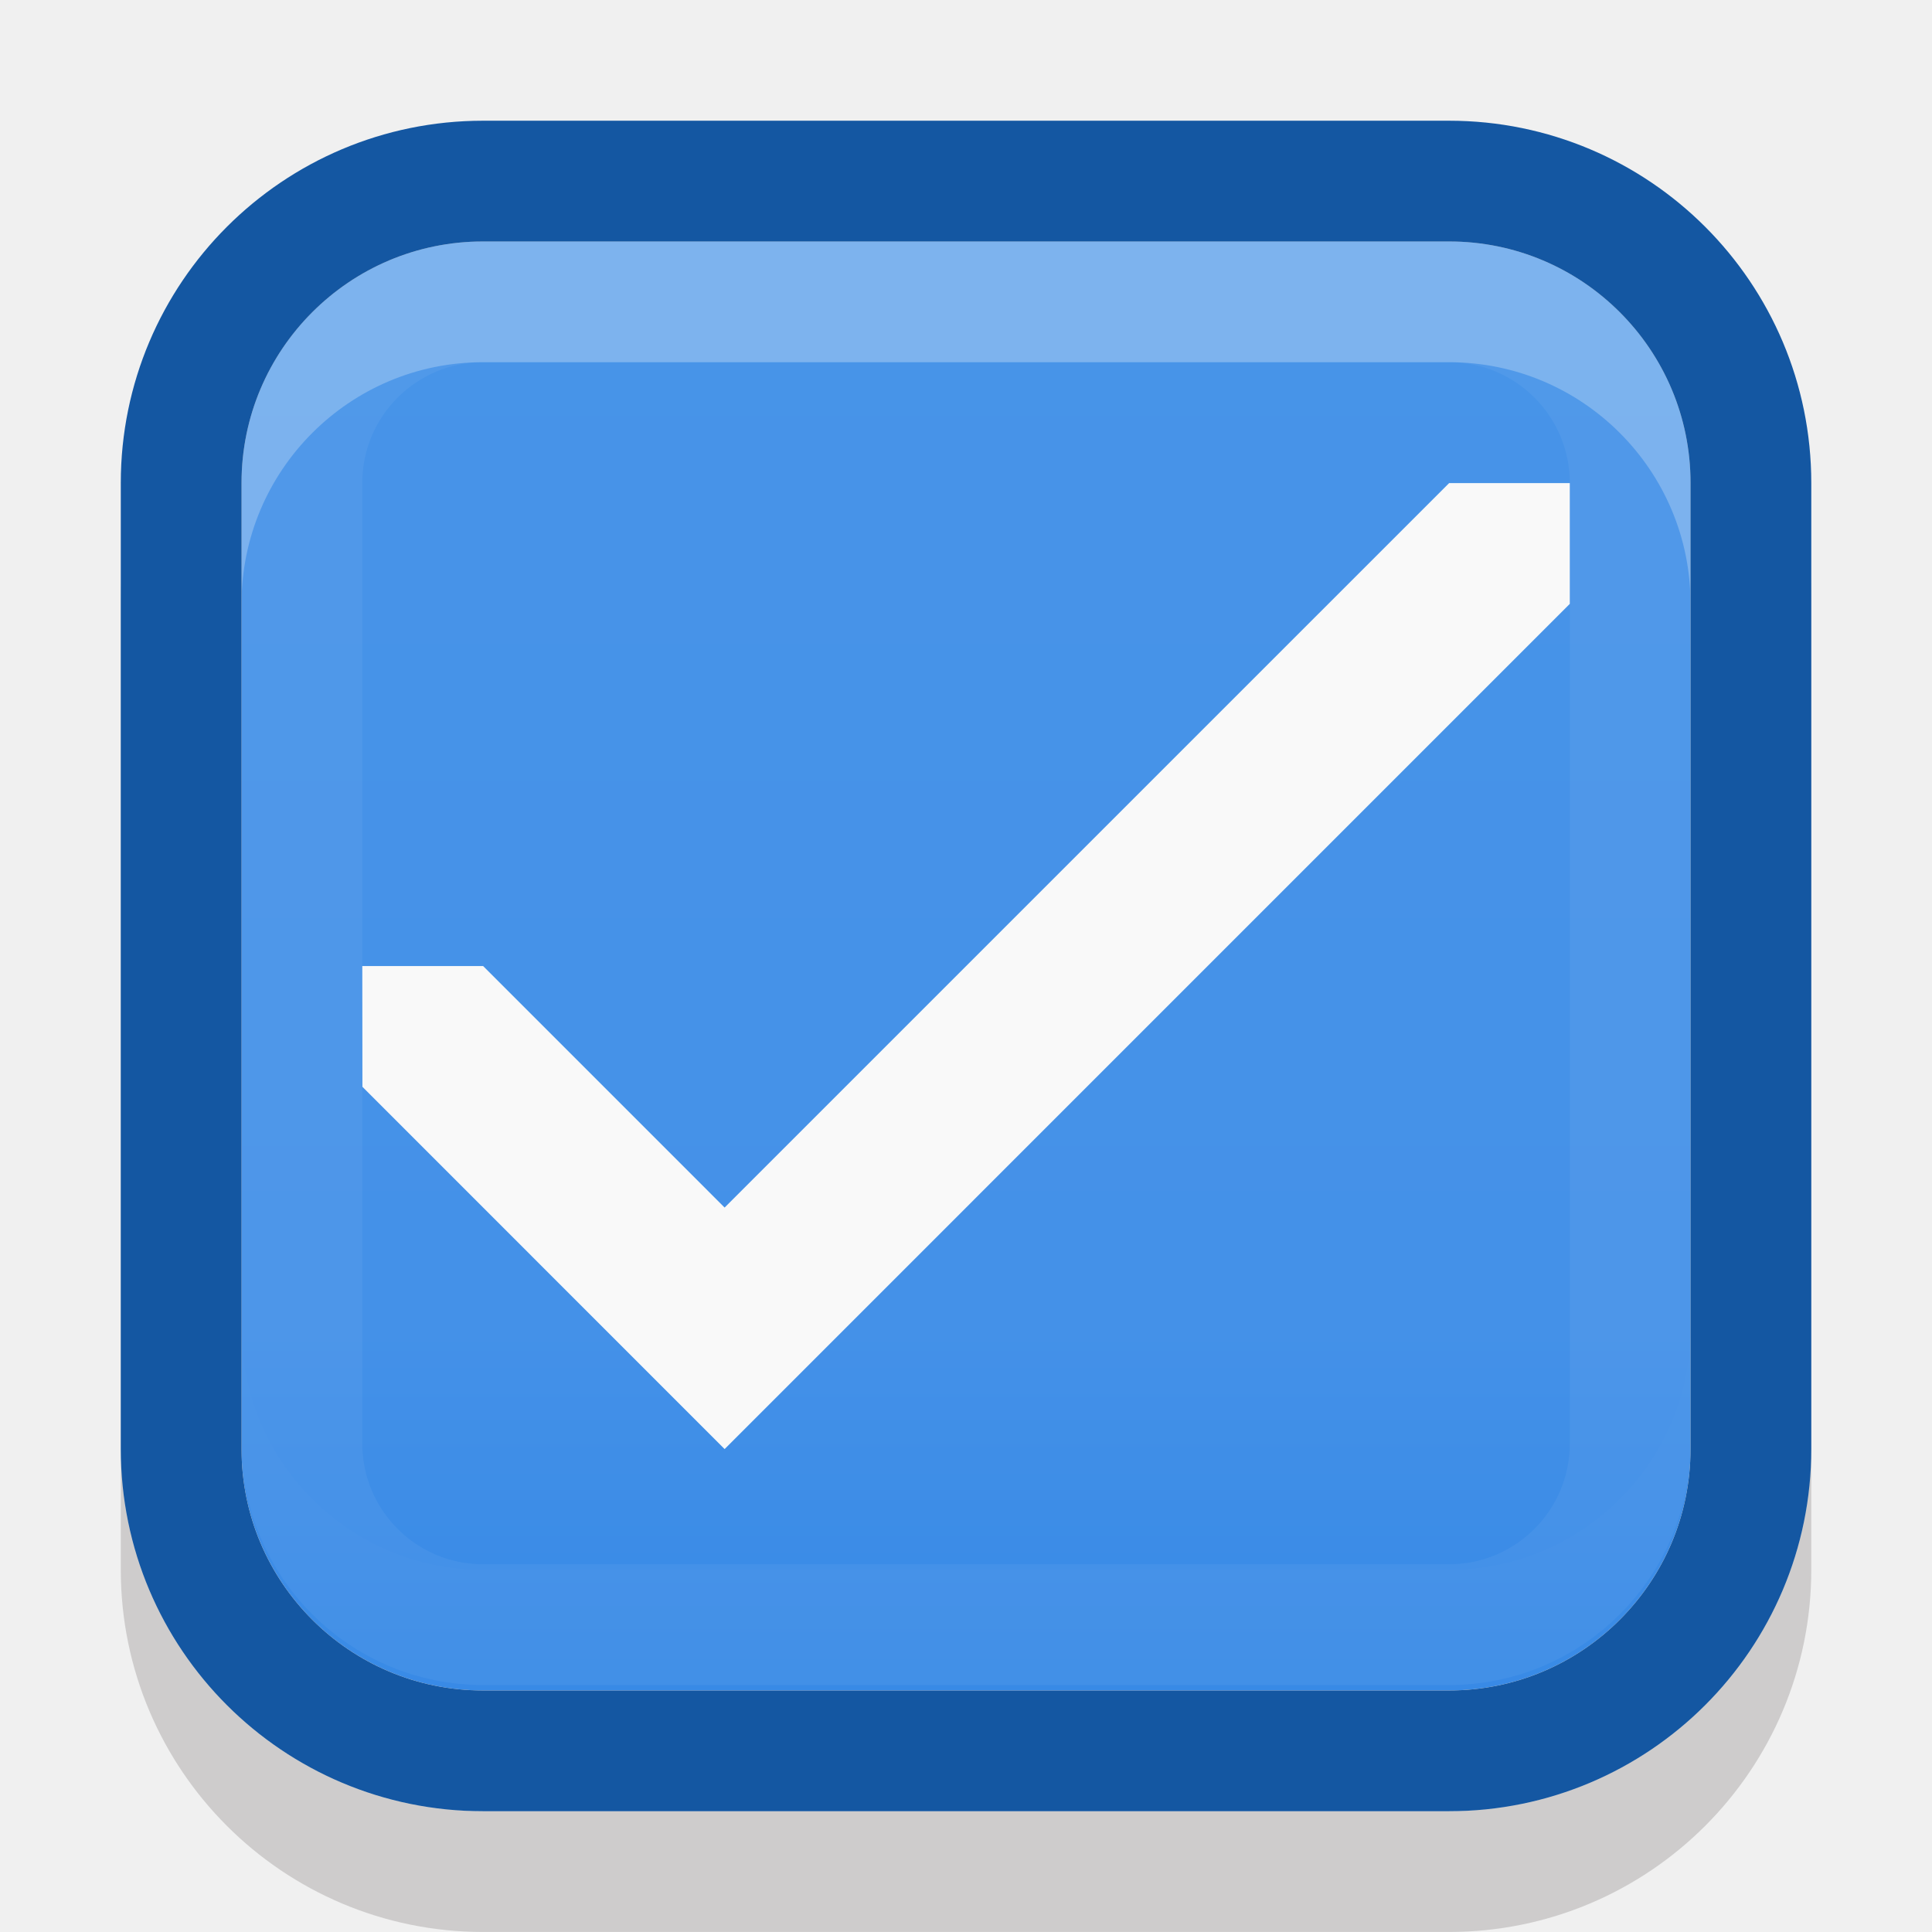
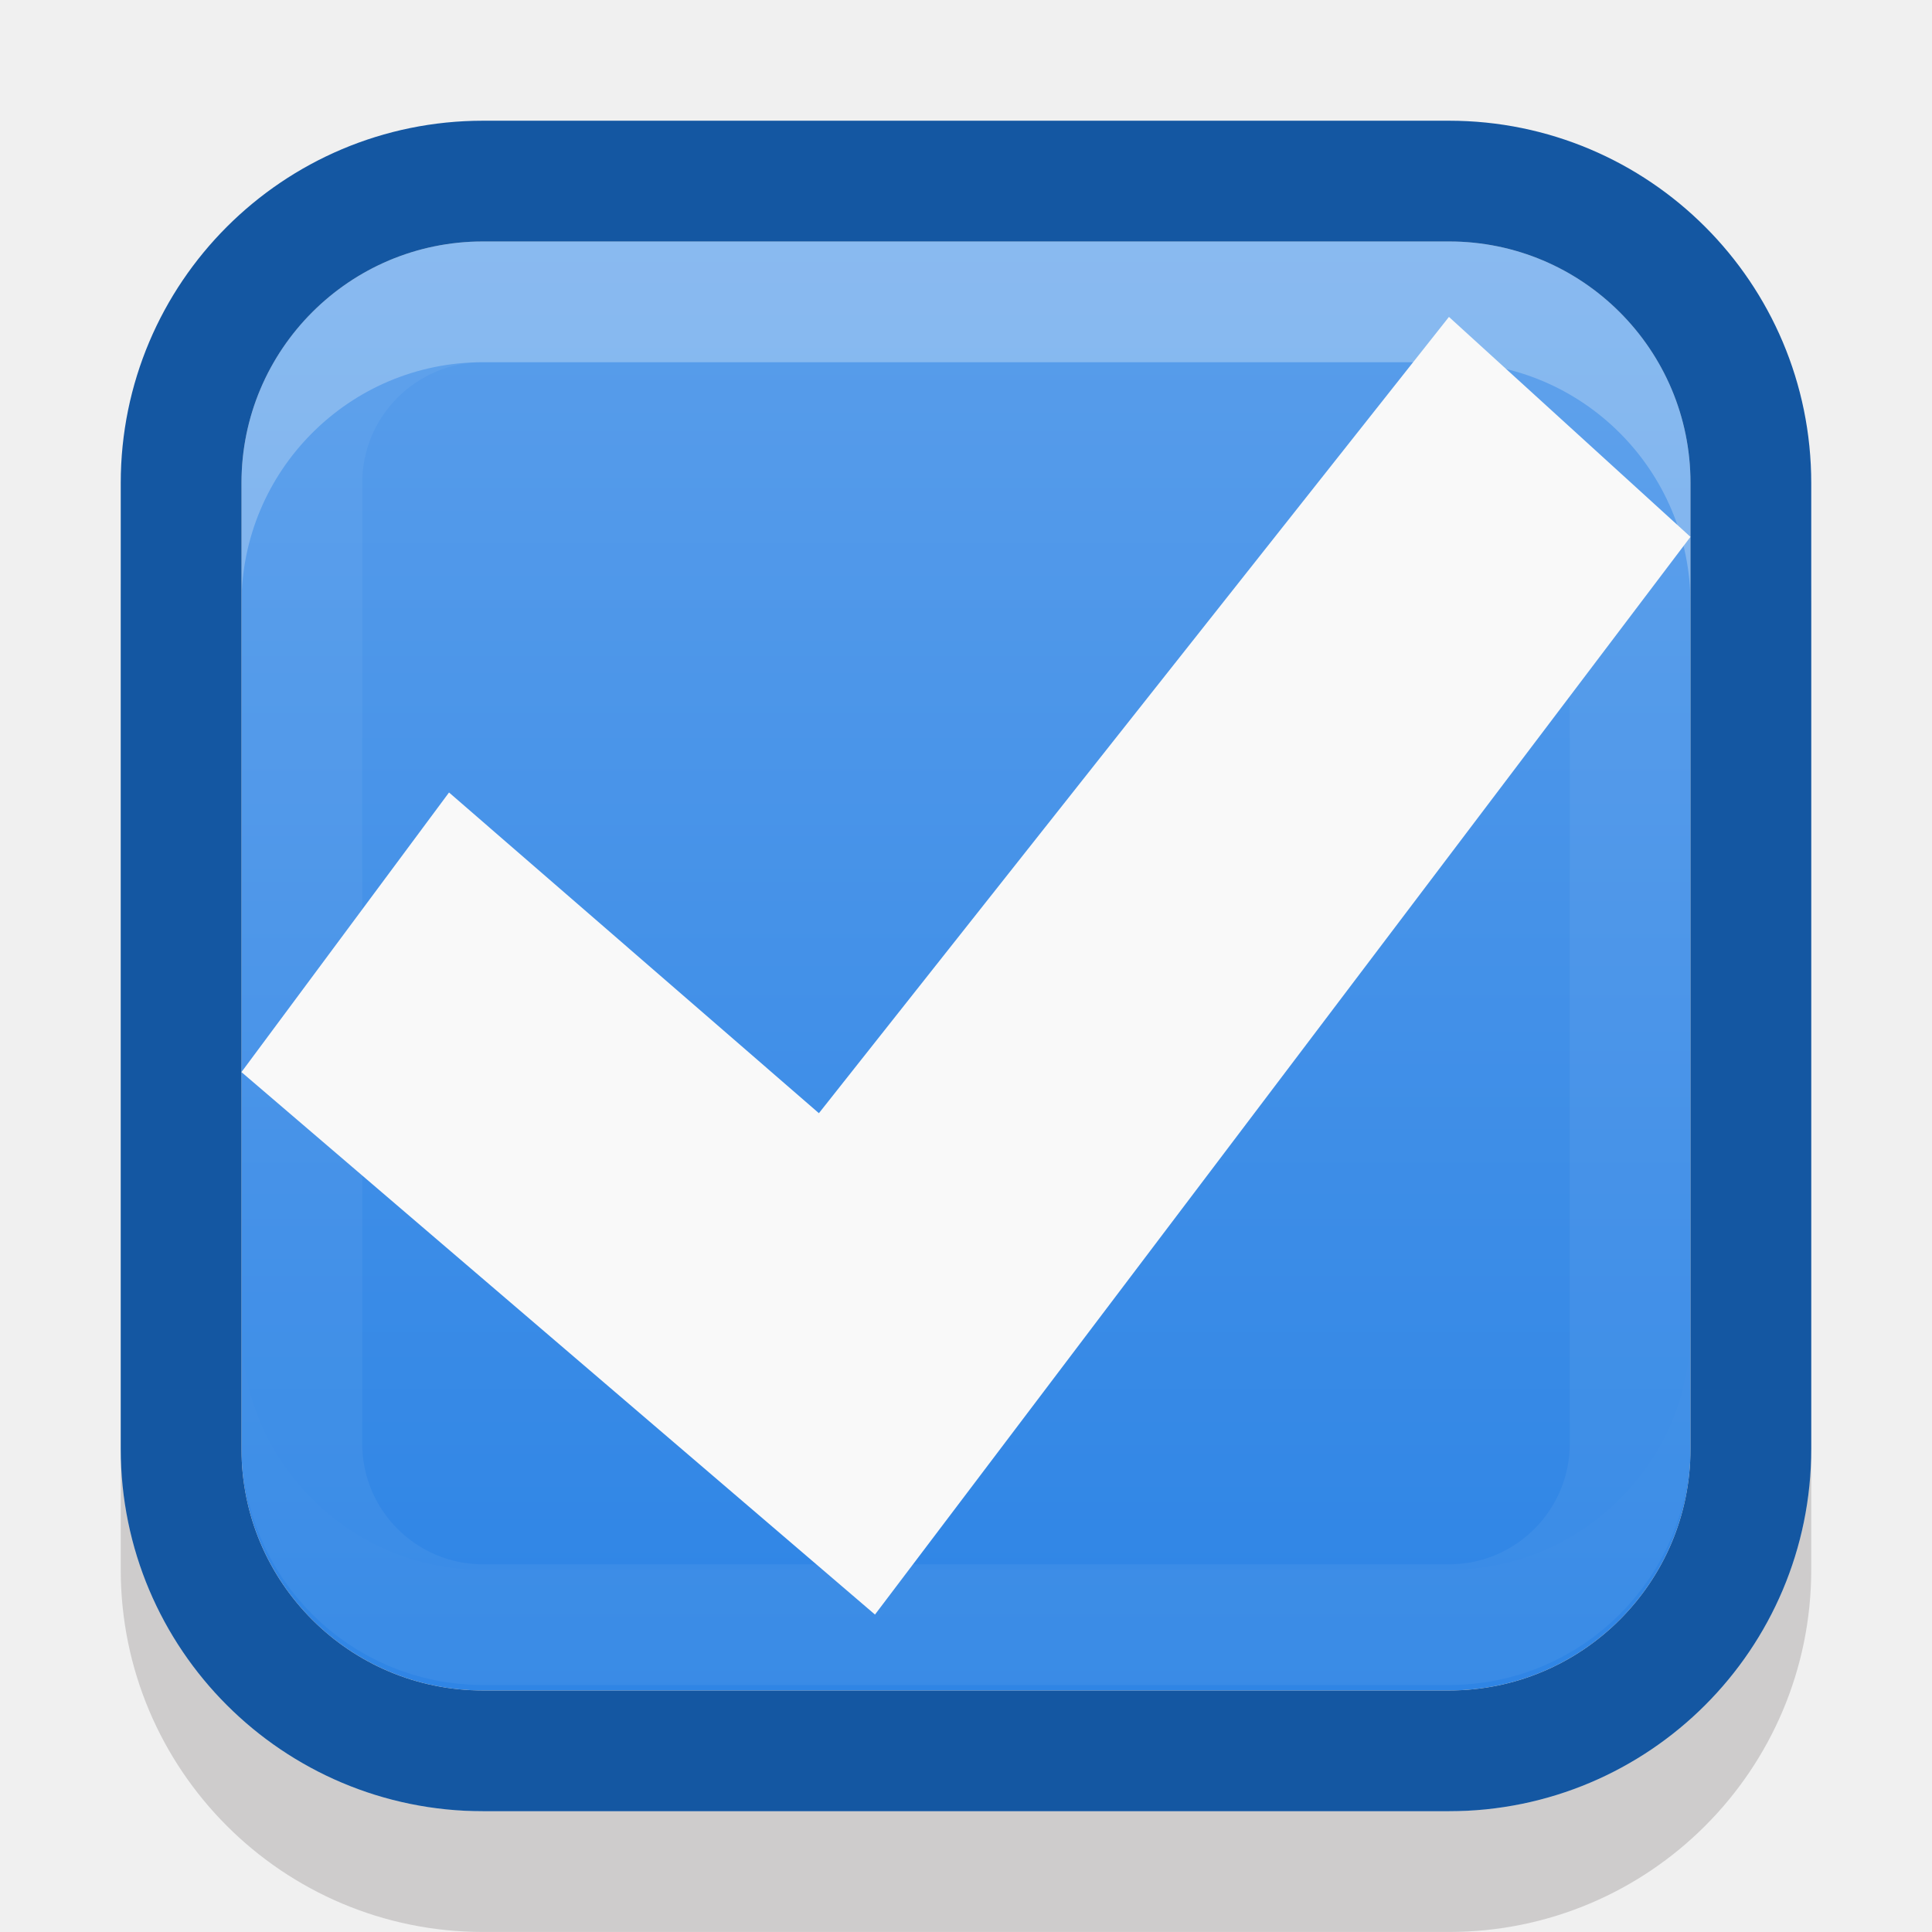
<svg xmlns="http://www.w3.org/2000/svg" xmlns:xlink="http://www.w3.org/1999/xlink" width="16" height="16" id="svg2" version="1.1">
  <defs id="defs4">
    <linearGradient id="linearGradient7704">
      <stop style="stop-color:#4080fb;stop-opacity:0.745;" offset="0" id="stop7706" />
      <stop style="stop-color:#4080fb;stop-opacity:0.492;" offset="1" id="stop7708" />
    </linearGradient>
    <linearGradient id="linearGradient7694">
      <stop style="stop-color:#0f0f0f;stop-opacity:1;" offset="0" id="stop7696" />
      <stop id="stop7698" offset="0.078" style="stop-color:#171717;stop-opacity:1;" />
      <stop style="stop-color:#171717;stop-opacity:1;" offset="0.974" id="stop7700" />
      <stop style="stop-color:#1b1b1b;stop-opacity:1;" offset="1" id="stop7702" />
    </linearGradient>
    <linearGradient id="linearGradient3969-0-4-9">
      <stop style="stop-color:#353537;stop-opacity:1;" offset="0" id="stop3971-2-2-7" />
      <stop style="stop-color:#4d4f52;stop-opacity:1;" offset="1" id="stop3973-0-5-3" />
    </linearGradient>
-     <linearGradient xlink:href="#linearGradient1750" id="linearGradient1752" gradientUnits="userSpaceOnUse" gradientTransform="matrix(0.8664009,0,0,0.8669334,3.337945,5.106767)" x1="25" y1="31.362" x2="25" y2="45.362" />
-     <linearGradient id="linearGradient1750">
-       <stop style="stop-color:#4894e8;stop-opacity:1" offset="0" id="stop1744" />
-       <stop id="stop1746" offset="0.747" style="stop-color:#4491e8;stop-opacity:1" />
-       <stop style="stop-color:#3689e6;stop-opacity:1" offset="1" id="stop1748" />
+     <linearGradient xlink:href="#linearGradient1476" id="linearGradient1752-3" gradientUnits="userSpaceOnUse" gradientTransform="matrix(0.8664009,0,0,0.8669334,3.337945,5.106767)" x1="25" y1="31.362" x2="25" y2="45.362" />
+     <linearGradient id="linearGradient1476">
+       <stop id="stop1470" offset="0" style="stop-color:#5a9eeb;stop-opacity:1" />
+       <stop id="stop1474" offset="1" style="stop-color:#2d84e5;stop-opacity:1" />
    </linearGradient>
  </defs>
  <g id="layer1" transform="translate(0,-1036.362)">
    <g id="checkbox-checked-dark" transform="translate(16.83713,14.01041)">
-       <g style="display:inline" transform="matrix(0.998506,0,0,0.998102,-53.68713,992.0767)" id="checkbox-checked-hover">
-         <rect style="color:#000000;display:inline;overflow:visible;visibility:visible;fill:none;stroke:none;stroke-width:2;marker:none;enable-background:accumulate" id="rect14466" width="16.024" height="16.03" x="36.906" y="30.333" />
-         <g transform="matrix(1.001496,0,0,1.001902,19.88,-0.08752359)" style="display:inline" id="g5400-0-2">
-           <rect ry="2.5" style="color:#000000;clip-rule:nonzero;display:inline;overflow:visible;visibility:visible;opacity:0.15;isolation:auto;mix-blend-mode:normal;color-interpolation:sRGB;color-interpolation-filters:linearRGB;solid-color:#000000;solid-opacity:1;fill:none;fill-opacity:1;fill-rule:nonzero;stroke:#0b0000;stroke-width:1;stroke-linecap:butt;stroke-linejoin:round;stroke-miterlimit:4;stroke-dasharray:none;stroke-dashoffset:0;stroke-opacity:1;marker:none;color-rendering:auto;image-rendering:auto;shape-rendering:auto;text-rendering:auto;enable-background:accumulate" id="rect1790" width="13" height="13" x="18.5" y="32.862" rx="2.5" />
-           <rect ry="2" style="color:#000000;clip-rule:nonzero;display:inline;overflow:visible;visibility:visible;opacity:1;isolation:auto;mix-blend-mode:normal;color-interpolation:sRGB;color-interpolation-filters:linearRGB;solid-color:#000000;solid-opacity:1;fill:url(#linearGradient1752);fill-opacity:1;fill-rule:nonzero;stroke:none;stroke-width:1;stroke-linecap:butt;stroke-linejoin:round;stroke-miterlimit:4;stroke-dasharray:none;stroke-dashoffset:0;stroke-opacity:1;marker:none;color-rendering:auto;image-rendering:auto;shape-rendering:auto;text-rendering:auto;enable-background:accumulate" id="rect5147-9-1-5-7-6-4-9" width="12" height="12" x="19" y="32.362" rx="2" />
-           <rect rx="2.5" y="31.862" x="18.5" height="12" width="13" id="rect1620" style="color:#000000;clip-rule:nonzero;display:inline;overflow:visible;visibility:visible;opacity:0.01;isolation:auto;mix-blend-mode:normal;color-interpolation:sRGB;color-interpolation-filters:linearRGB;solid-color:#000000;solid-opacity:1;fill:none;fill-opacity:1;fill-rule:nonzero;stroke:#ffffff;stroke-width:1;stroke-linecap:butt;stroke-linejoin:round;stroke-miterlimit:4;stroke-dasharray:none;stroke-dashoffset:0;stroke-opacity:1;marker:none;color-rendering:auto;image-rendering:auto;shape-rendering:auto;text-rendering:auto;enable-background:accumulate" ry="2.5" />
-           <rect rx="1.5" y="32.862" x="19.5" height="10.955" width="11" id="rect1622" style="color:#000000;clip-rule:nonzero;display:inline;overflow:visible;visibility:visible;opacity:0.05;isolation:auto;mix-blend-mode:normal;color-interpolation:sRGB;color-interpolation-filters:linearRGB;solid-color:#000000;solid-opacity:1;fill:none;fill-opacity:1;fill-rule:nonzero;stroke:#fffffc;stroke-width:1;stroke-linecap:butt;stroke-linejoin:round;stroke-miterlimit:4;stroke-dasharray:none;stroke-dashoffset:0;stroke-opacity:1;marker:none;color-rendering:auto;image-rendering:auto;shape-rendering:auto;text-rendering:auto;enable-background:accumulate" ry="1.5" />
-           <rect ry="2.5" style="color:#000000;clip-rule:nonzero;display:inline;overflow:visible;visibility:visible;opacity:0.25;isolation:auto;mix-blend-mode:normal;color-interpolation:sRGB;color-interpolation-filters:linearRGB;solid-color:#000000;solid-opacity:1;fill:none;fill-opacity:1;fill-rule:nonzero;stroke:#fffffc;stroke-width:1;stroke-linecap:butt;stroke-linejoin:round;stroke-miterlimit:4;stroke-dasharray:none;stroke-dashoffset:0;stroke-opacity:1;marker:none;color-rendering:auto;image-rendering:auto;shape-rendering:auto;text-rendering:auto;enable-background:accumulate" id="rect1618" width="13" height="12" x="18.5" y="32.862" rx="2.5" />
-           <rect rx="2.5" y="31.862" x="18.5" height="13" width="13" id="rect1616" style="color:#000000;clip-rule:nonzero;display:inline;overflow:visible;visibility:visible;opacity:1;isolation:auto;mix-blend-mode:normal;color-interpolation:sRGB;color-interpolation-filters:linearRGB;solid-color:#000000;solid-opacity:1;fill:none;fill-opacity:1;fill-rule:nonzero;stroke:#1457a2;stroke-width:1;stroke-linecap:butt;stroke-linejoin:round;stroke-miterlimit:4;stroke-dasharray:none;stroke-dashoffset:0;stroke-opacity:1;marker:none;color-rendering:auto;image-rendering:auto;shape-rendering:auto;text-rendering:auto;enable-background:accumulate" ry="2.5" />
+       <g style="display:inline" transform="matrix(0.998506,0,0,0.998102,-53.68749,992.0767)" id="checkbox-checked-hover-6">
+         <rect style="color:#000000;display:inline;overflow:visible;visibility:visible;fill:none;stroke:none;stroke-width:2;marker:none;enable-background:accumulate" id="rect14466-7" width="16.024" height="16.03" x="36.906" y="30.333" />
+         <g transform="matrix(1.001496,0,0,1.001902,19.88,-0.08752359)" style="display:inline" id="g5400-0-2-5">
+           <rect ry="2.5" style="color:#000000;clip-rule:nonzero;display:inline;overflow:visible;visibility:visible;opacity:0.15;isolation:auto;mix-blend-mode:normal;color-interpolation:sRGB;color-interpolation-filters:linearRGB;solid-color:#000000;solid-opacity:1;fill:none;fill-opacity:1;fill-rule:nonzero;stroke:#0b0000;stroke-width:1;stroke-linecap:butt;stroke-linejoin:round;stroke-miterlimit:4;stroke-dasharray:none;stroke-dashoffset:0;stroke-opacity:1;marker:none;color-rendering:auto;image-rendering:auto;shape-rendering:auto;text-rendering:auto;enable-background:accumulate" id="rect1790-3" width="13" height="13" x="18.5" y="32.862" rx="2.5" />
+           <rect ry="2" style="color:#000000;clip-rule:nonzero;display:inline;overflow:visible;visibility:visible;opacity:1;isolation:auto;mix-blend-mode:normal;color-interpolation:sRGB;color-interpolation-filters:linearRGB;solid-color:#000000;solid-opacity:1;fill:url(#linearGradient1752-3);fill-opacity:1;fill-rule:nonzero;stroke:none;stroke-width:1;stroke-linecap:butt;stroke-linejoin:round;stroke-miterlimit:4;stroke-dasharray:none;stroke-dashoffset:0;stroke-opacity:1;marker:none;color-rendering:auto;image-rendering:auto;shape-rendering:auto;text-rendering:auto;enable-background:accumulate" id="rect5147-9-1-5-7-6-4-9-5" width="12" height="12" x="19" y="32.362" rx="2" />
+           <rect rx="2.5" y="31.862" x="18.5" height="12" width="13" id="rect1620-6" style="color:#000000;clip-rule:nonzero;display:inline;overflow:visible;visibility:visible;opacity:0.01;isolation:auto;mix-blend-mode:normal;color-interpolation:sRGB;color-interpolation-filters:linearRGB;solid-color:#000000;solid-opacity:1;fill:none;fill-opacity:1;fill-rule:nonzero;stroke:#ffffff;stroke-width:1;stroke-linecap:butt;stroke-linejoin:round;stroke-miterlimit:4;stroke-dasharray:none;stroke-dashoffset:0;stroke-opacity:1;marker:none;color-rendering:auto;image-rendering:auto;shape-rendering:auto;text-rendering:auto;enable-background:accumulate" ry="2.5" />
+           <rect rx="1.5" y="32.862" x="19.5" height="10.955" width="11" id="rect1622-2" style="color:#000000;clip-rule:nonzero;display:inline;overflow:visible;visibility:visible;opacity:0.05;isolation:auto;mix-blend-mode:normal;color-interpolation:sRGB;color-interpolation-filters:linearRGB;solid-color:#000000;solid-opacity:1;fill:none;fill-opacity:1;fill-rule:nonzero;stroke:#fffffc;stroke-width:1;stroke-linecap:butt;stroke-linejoin:round;stroke-miterlimit:4;stroke-dasharray:none;stroke-dashoffset:0;stroke-opacity:1;marker:none;color-rendering:auto;image-rendering:auto;shape-rendering:auto;text-rendering:auto;enable-background:accumulate" ry="1.5" />
+           <rect ry="2.5" style="color:#000000;clip-rule:nonzero;display:inline;overflow:visible;visibility:visible;opacity:0.25;isolation:auto;mix-blend-mode:normal;color-interpolation:sRGB;color-interpolation-filters:linearRGB;solid-color:#000000;solid-opacity:1;fill:none;fill-opacity:1;fill-rule:nonzero;stroke:#fffffc;stroke-width:1;stroke-linecap:butt;stroke-linejoin:round;stroke-miterlimit:4;stroke-dasharray:none;stroke-dashoffset:0;stroke-opacity:1;marker:none;color-rendering:auto;image-rendering:auto;shape-rendering:auto;text-rendering:auto;enable-background:accumulate" id="rect1618-9" width="13" height="12" x="18.5" y="32.862" rx="2.5" />
+           <rect rx="2.5" y="31.862" x="18.5" height="13" width="13" id="rect1616-1" style="color:#000000;clip-rule:nonzero;display:inline;overflow:visible;visibility:visible;opacity:1;isolation:auto;mix-blend-mode:normal;color-interpolation:sRGB;color-interpolation-filters:linearRGB;solid-color:#000000;solid-opacity:1;fill:none;fill-opacity:1;fill-rule:nonzero;stroke:#1457a2;stroke-width:1;stroke-linecap:butt;stroke-linejoin:round;stroke-miterlimit:4;stroke-dasharray:none;stroke-dashoffset:0;stroke-opacity:1;marker:none;color-rendering:auto;image-rendering:auto;shape-rendering:auto;text-rendering:auto;enable-background:accumulate" ry="2.5" />
        </g>
-         <path id="path821-7" d="m 39.91,38.348 h 1.002 l 2.003,2.004 6.009,-6.011 h 1.001 v 1.002 l -7.01,7.013 -3.004,-3.006 z" style="display:inline;fill:#f9f9f9;fill-opacity:1;stroke:none;stroke-width:0.264px;stroke-linecap:butt;stroke-linejoin:miter;stroke-opacity:1" />
+         <g style="display:inline" id="g1519-3" transform="matrix(0.9979992,0,0,1,0.1058966,1.8850958e-5)">
+           <path id="path1516-6" d="m 40.605,36.908 3.074,2.661 5.236,-6.607 2.007,1.825 -6.777,8.942 -5.265,-4.501 z" style="fill:#f9f9f9;fill-opacity:1;stroke:none;stroke-width:1.003px;stroke-linecap:butt;stroke-linejoin:miter;stroke-opacity:1" />
+           <rect style="opacity:0.05;fill:none;fill-opacity:1;stroke:none;stroke-width:1.003;stroke-linecap:round;stroke-linejoin:round;stroke-miterlimit:4;stroke-dasharray:none;stroke-opacity:1;paint-order:normal" id="rect1521-7" width="12.042" height="12.023" x="38.88" y="32.336" />
+         </g>
      </g>
    </g>
  </g>
</svg>
